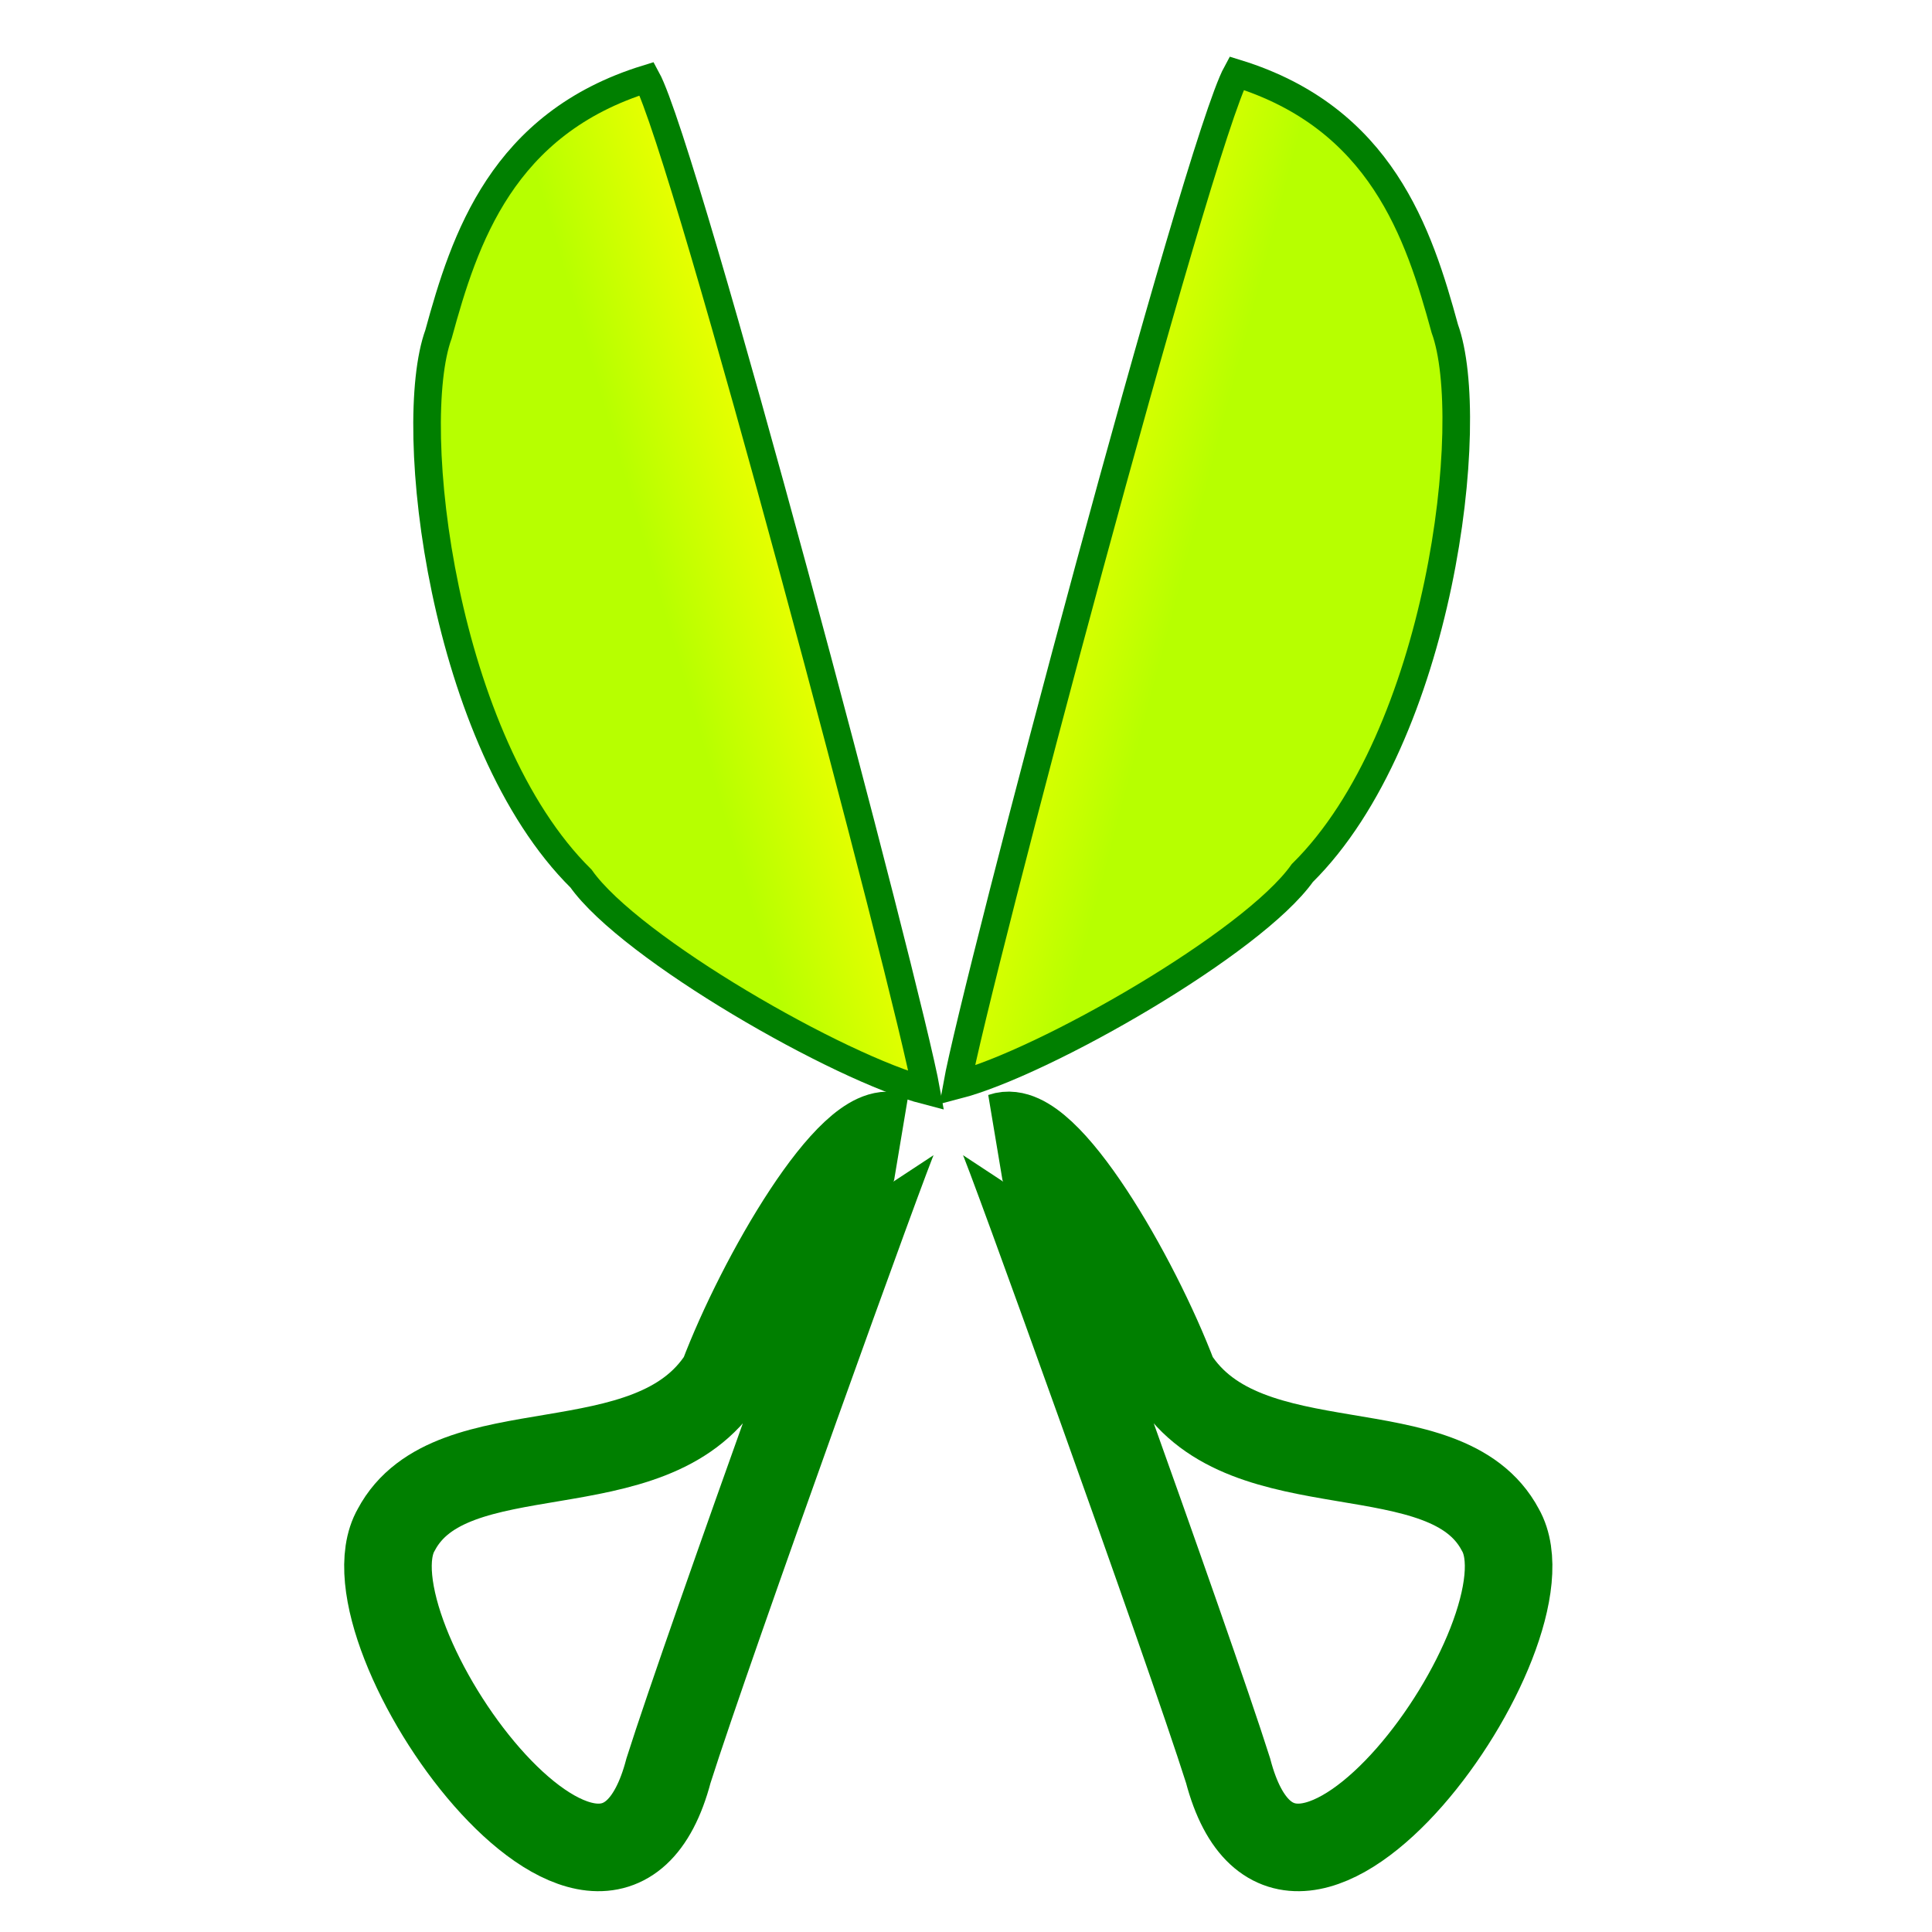
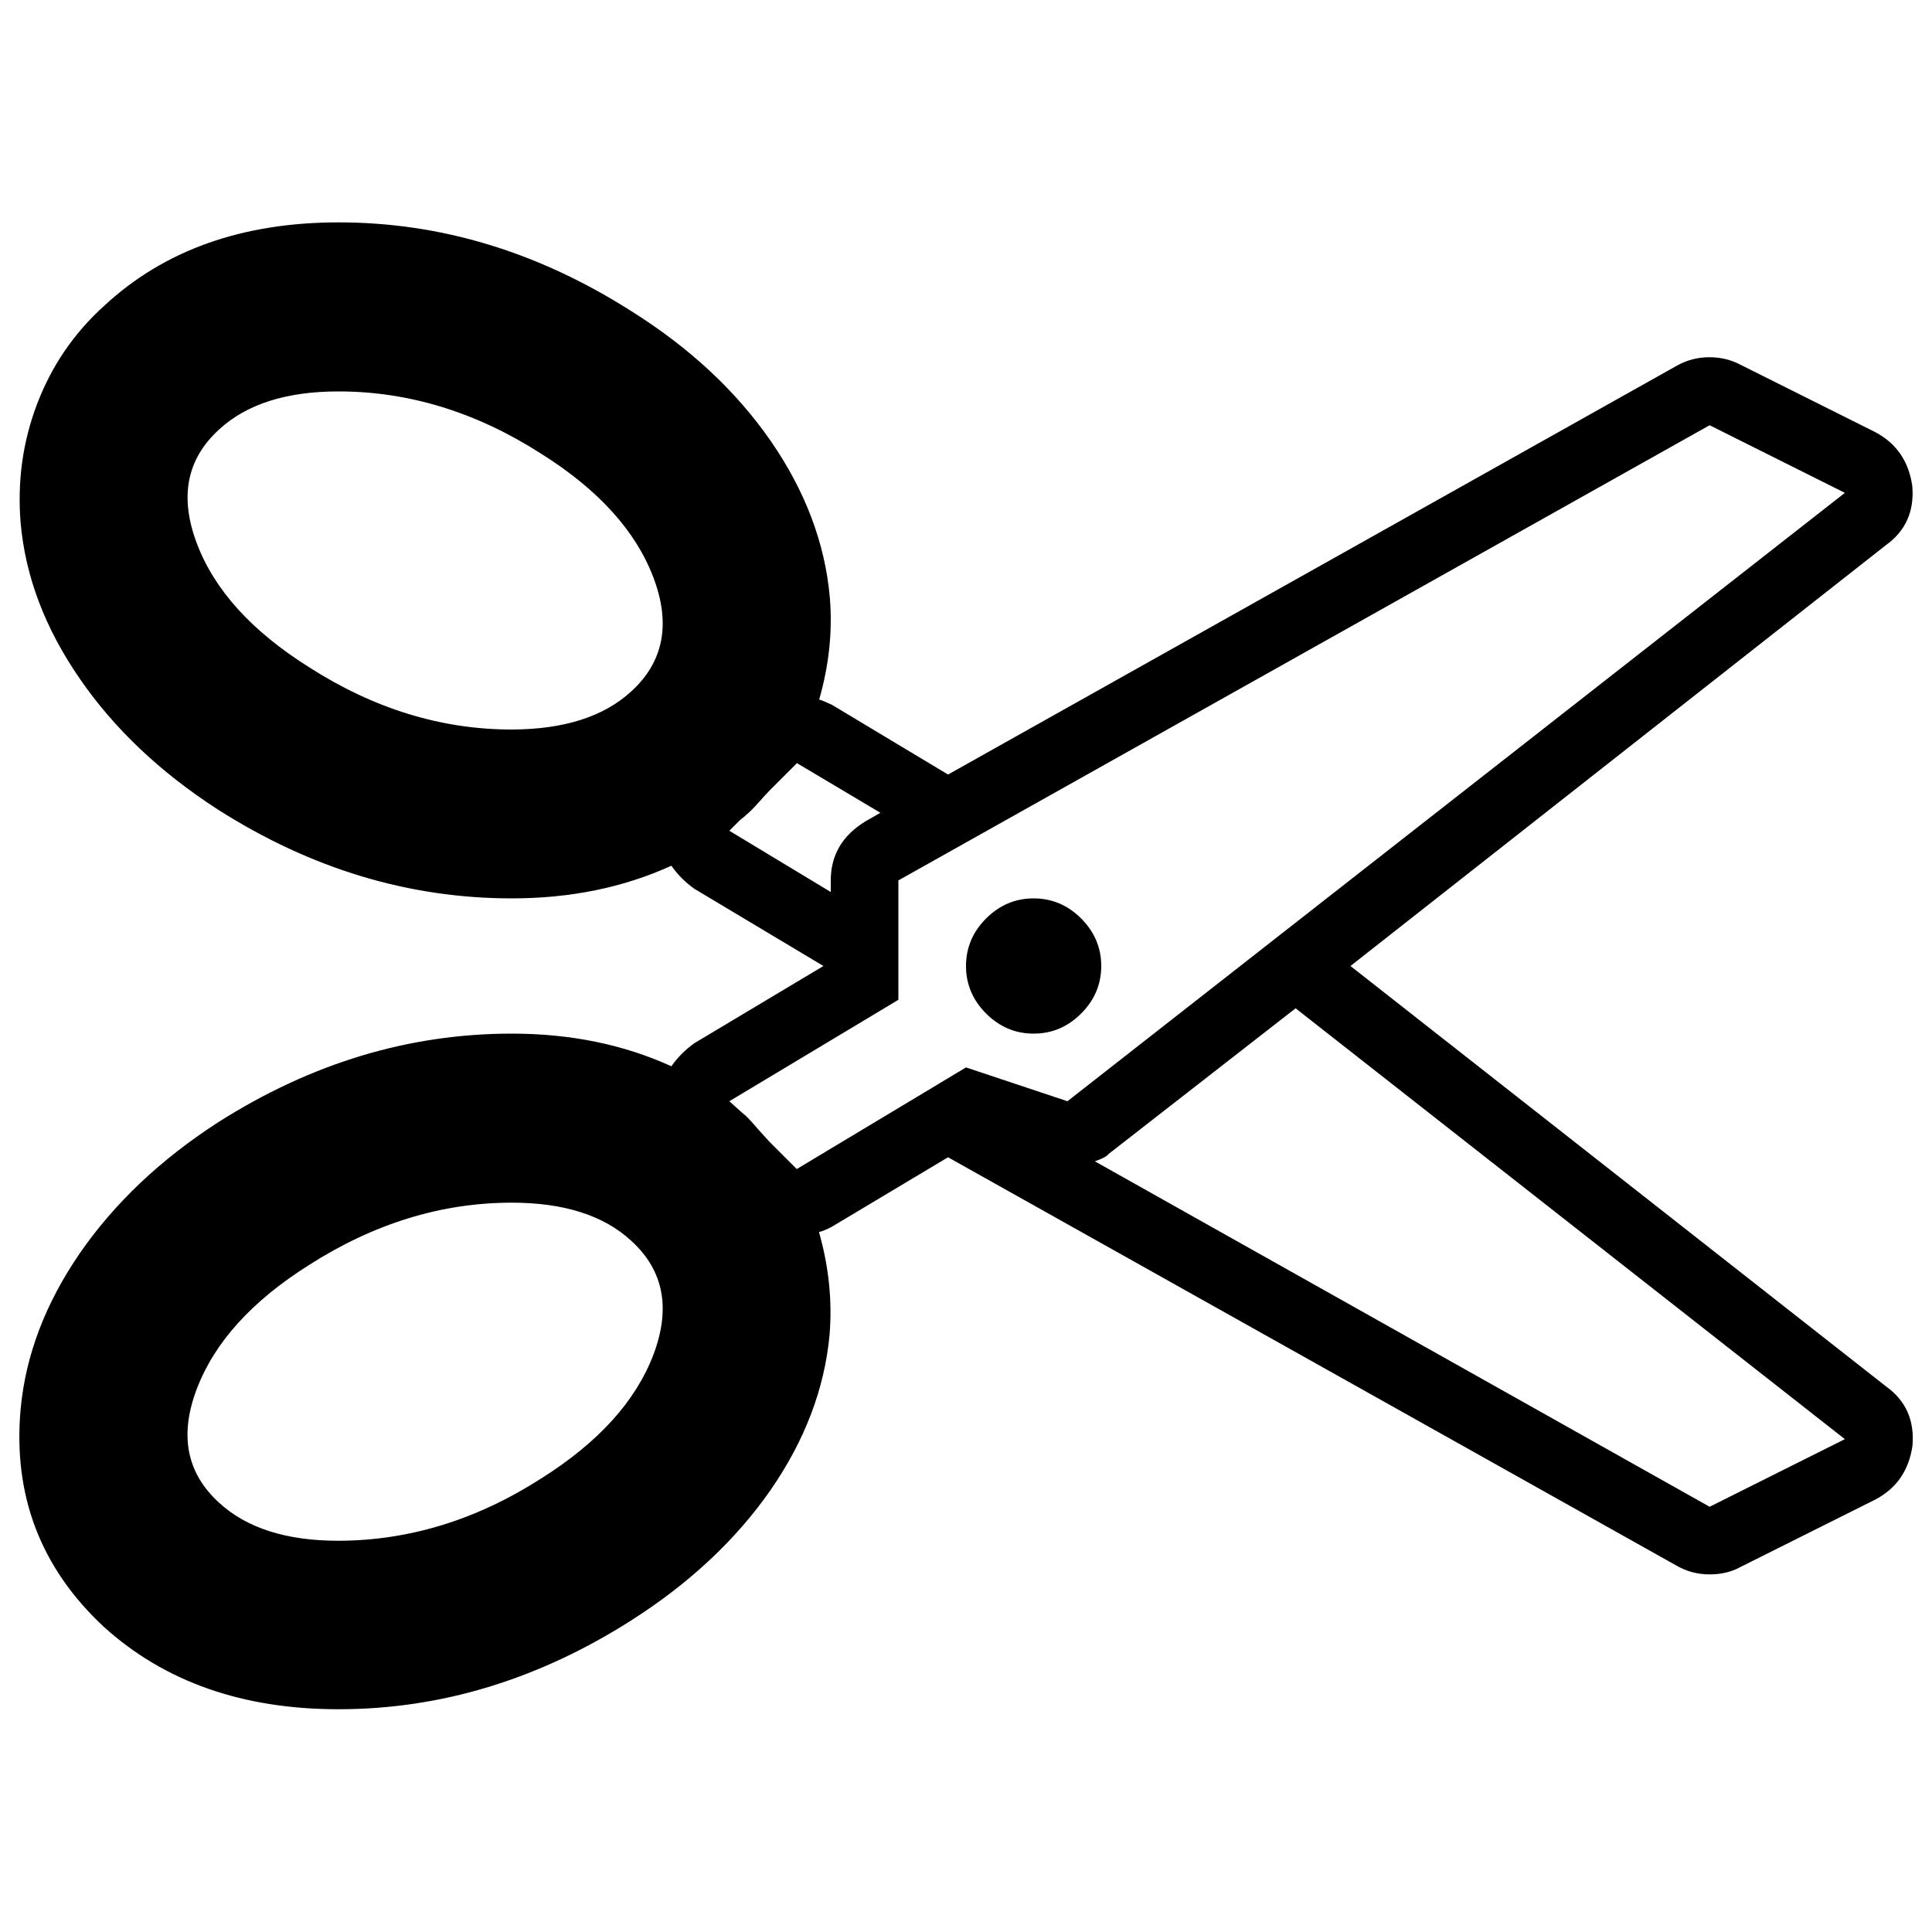
- <svg xmlns="http://www.w3.org/2000/svg" xmlns:xlink="http://www.w3.org/1999/xlink" height="437.5" id="svg1" version="1.0" width="437.5" x="0" y="0">
-   <defs id="defs3">
-     <linearGradient id="linearGradient580">
-       <stop id="stop581" offset="0" style="stop-color:#ffff8a;stop-opacity:0.667;" />
-       <stop id="stop582" offset="1" style="stop-color:#000000;stop-opacity:0.396;" />
-     </linearGradient>
-     <linearGradient id="linearGradient53">
-       <stop id="stop54" offset="0" style="stop-color:#faff00;stop-opacity:1;" />
-       <stop id="stop55" offset="1" style="stop-color:#b7ff00;stop-opacity:1;" />
-     </linearGradient>
-     <linearGradient id="linearGradient48">
-       <stop id="stop49" offset="0" style="stop-color:#000f67;stop-opacity:1;" />
-       <stop id="stop50" offset="1" style="stop-color:#ffffff;stop-opacity:1;" />
-     </linearGradient>
-     <linearGradient id="linearGradient51" x1="0.8" x2="0.523" xlink:href="#linearGradient53" y1="0.445" y2="0.609" />
-     <linearGradient id="linearGradient52" x1="0.138" x2="0.431" xlink:href="#linearGradient53" y1="0.383" y2="0.539" />
-     <linearGradient id="linearGradient32" x1="0.102" x2="0.943" xlink:href="#linearGradient48" y1="0.465" y2="0.453" />
-     <linearGradient id="linearGradient33" x1="-6.84581591e-9" x2="1" xlink:href="#linearGradient48" y1="-4.18149391e-8" y2="1" />
-     <radialGradient cx="0.5" cy="0.5" fx="0.5" fy="0.5" id="radialGradient579" r="0.5" xlink:href="#linearGradient53" />
-   </defs>
-   <path d="M 202.468 257.334 C 201.932 257.334 160.382 372.544 151.385 400.947 C 137.3 454.481 76.462 369.531 89.733 346.41 C 102.063 323.192 147.346 337.694 163.715 311.87 C 172.299 289.216 192.725 253.982 202.468 257.334 z " id="path624" style="font-size:12;fill:none;fill-opacity:1;fill-rule:evenodd;stroke:#007f00;stroke-width:19.831;" />
-   <path d="M 227.011 257.334 C 227.547 257.334 269.097 372.545 278.094 400.947 C 292.179 454.481 353.017 369.531 339.746 346.41 C 327.416 323.192 282.132 337.694 265.763 311.87 C 257.18 289.216 236.754 253.982 227.011 257.334 z " id="path625" style="font-size:12;fill:none;fill-opacity:1;fill-rule:evenodd;stroke:#007f00;stroke-width:19.831;" />
-   <path d="M 209.769 246.995 C 190.151 241.933 142.805 214.814 131.574 198.957 C 100.299 168.06 91.706 96.519 99.303 75.67 C 105.19 54.136 113.695 27.924 146.467 17.827 C 155.241 33.932 205.62 223.96 209.769 246.995 z " id="path626" style="font-size:12;fill:url(#linearGradient51);fill-opacity:1;fill-rule:evenodd;stroke:#007f00;stroke-width:6.25;" />
-   <path d="M 216.709 245.745 C 236.326 240.683 283.673 213.564 294.904 197.707 C 326.179 166.81 334.772 95.269 327.174 74.42 C 321.288 52.886 312.783 26.674 280.01 16.577 C 271.237 32.682 220.858 222.71 216.709 245.745 z " id="path627" style="font-size:12;fill:url(#linearGradient52);fill-opacity:1;fill-rule:evenodd;stroke:#007f00;stroke-width:6.25;" />
+ <svg xmlns="http://www.w3.org/2000/svg" version="1.1" x="0px" y="0px" viewBox="0 0 1000 1000" enable-background="new 0 0 1000 1000" xml:space="preserve">
+   <g>
+     <g>
+       <path d="M535,465c9.5,0,17.7,3.5,24.6,10.4c6.9,6.9,10.4,15.1,10.4,24.6c0,9.5-3.5,17.7-10.4,24.6c-6.9,6.9-15.1,10.4-24.6,10.4c-9.5,0-17.7-3.5-24.6-10.4c-6.9-6.9-10.4-15.1-10.4-24.6c0-9.5,3.5-17.7,10.4-24.6C517.3,468.5,525.5,465,535,465z M699,500l277.2,217.6c10.2,7.3,14.8,17.5,13.7,30.6c-1.8,12.8-8.2,22.1-19.1,27.9l-70,35c-4.7,2.6-10,3.8-15.9,3.8c-6.2,0-11.8-1.5-16.9-4.4L490.7,599L430.5,635c-2.9,1.5-5.1,2.4-6.6,2.7c5.1,17.9,6.9,35.5,5.5,53c-2.6,28.1-12.8,54.9-30.6,80.6c-17.9,25.7-41.9,48.2-72.2,67.5c-48.1,30.6-98.6,45.9-151.4,45.9c-49.6,0-90-14.2-121.4-42.6C21,811.6,6.6,773.9,10.7,729.1c2.6-27.7,12.8-54.5,30.6-80.4c17.9-25.9,41.7-48.5,71.6-67.8c48.1-30.6,98.8-45.9,152-45.9c30.3,0,57.8,5.6,82.6,16.9c3.3-4.7,7.3-8.7,12-12l66.7-39.9l-66.7-39.9c-4.7-3.3-8.7-7.3-12-12c-24.8,11.3-52.3,16.9-82.6,16.9c-53.2,0-103.9-15.3-152-45.9c-29.9-19.3-53.8-41.9-71.6-67.8c-17.9-25.9-28.1-52.7-30.6-80.4c-1.8-21.5,1-42.1,8.5-61.8c7.5-19.7,19-36.6,34.7-50.8c31-28.8,71.4-43.2,121.4-43.2c52.9,0,103.3,15.3,151.4,45.9c30.3,19,54.3,41.4,72.2,67.2c17.9,25.9,28.1,52.9,30.6,80.9c1.5,17.5-0.4,35.2-5.5,53c1.5,0.4,3.6,1.3,6.6,2.7l60.1,36.1l377.2-211.6c5.1-2.9,10.8-4.4,16.9-4.4c5.8,0,11.1,1.3,15.9,3.8l70,35c10.9,5.8,17.3,15.1,19.1,27.9c1.1,13.1-3.5,23.3-13.7,30.6L699,500z M326.7,357.9c16.8-15.3,20.6-35,11.5-59s-28.4-45.4-58-64c-33.5-21.5-68.5-32.3-105-32.3c-27,0-47.6,6.6-61.8,19.7c-16.8,15.3-20.6,35-11.5,59c9.1,24.1,28.4,45.4,58,64c33.5,21.5,68.5,32.3,105,32.3C291.9,377.5,312.4,371,326.7,357.9z M280.2,765.2c29.5-18.6,48.8-39.9,58-64c9.1-24.1,5.3-43.7-11.5-59c-14.2-13.1-34.8-19.7-61.8-19.7c-36.4,0-71.4,10.8-105,32.3c-29.5,18.6-48.8,39.9-58,64s-5.3,43.7,11.5,59c14.2,13.1,34.8,19.7,61.8,19.7C211.7,797.4,246.7,786.7,280.2,765.2z M377.5,430l52.5,31.7v-6c0-13.1,6-23.3,18-30.6l7.7-4.4L412.5,395l-14.2,14.2c-1.1,1.1-2.9,3.1-5.5,6c-2.6,2.9-4.7,5.1-6.6,6.6c-0.7,0.7-1.5,1.4-2.2,1.9s-1.3,1-1.6,1.4L377.5,430z M500,552.5l52.5,17.5l402.4-314.9l-70-35L465,455.7v61.8L377.5,570l4.9,4.4c0.7,0.7,2,1.8,3.8,3.3c1.5,1.5,3.5,3.6,6,6.6c2.6,2.9,4.6,5.1,6,6.6l14.2,14.2L500,552.5z M884.9,779.9l70-35L670.6,521.9l-96.8,75.4c-0.7,1.1-3.1,2.4-7.1,3.8L884.9,779.9z" />
+     </g>
+   </g>
</svg>
